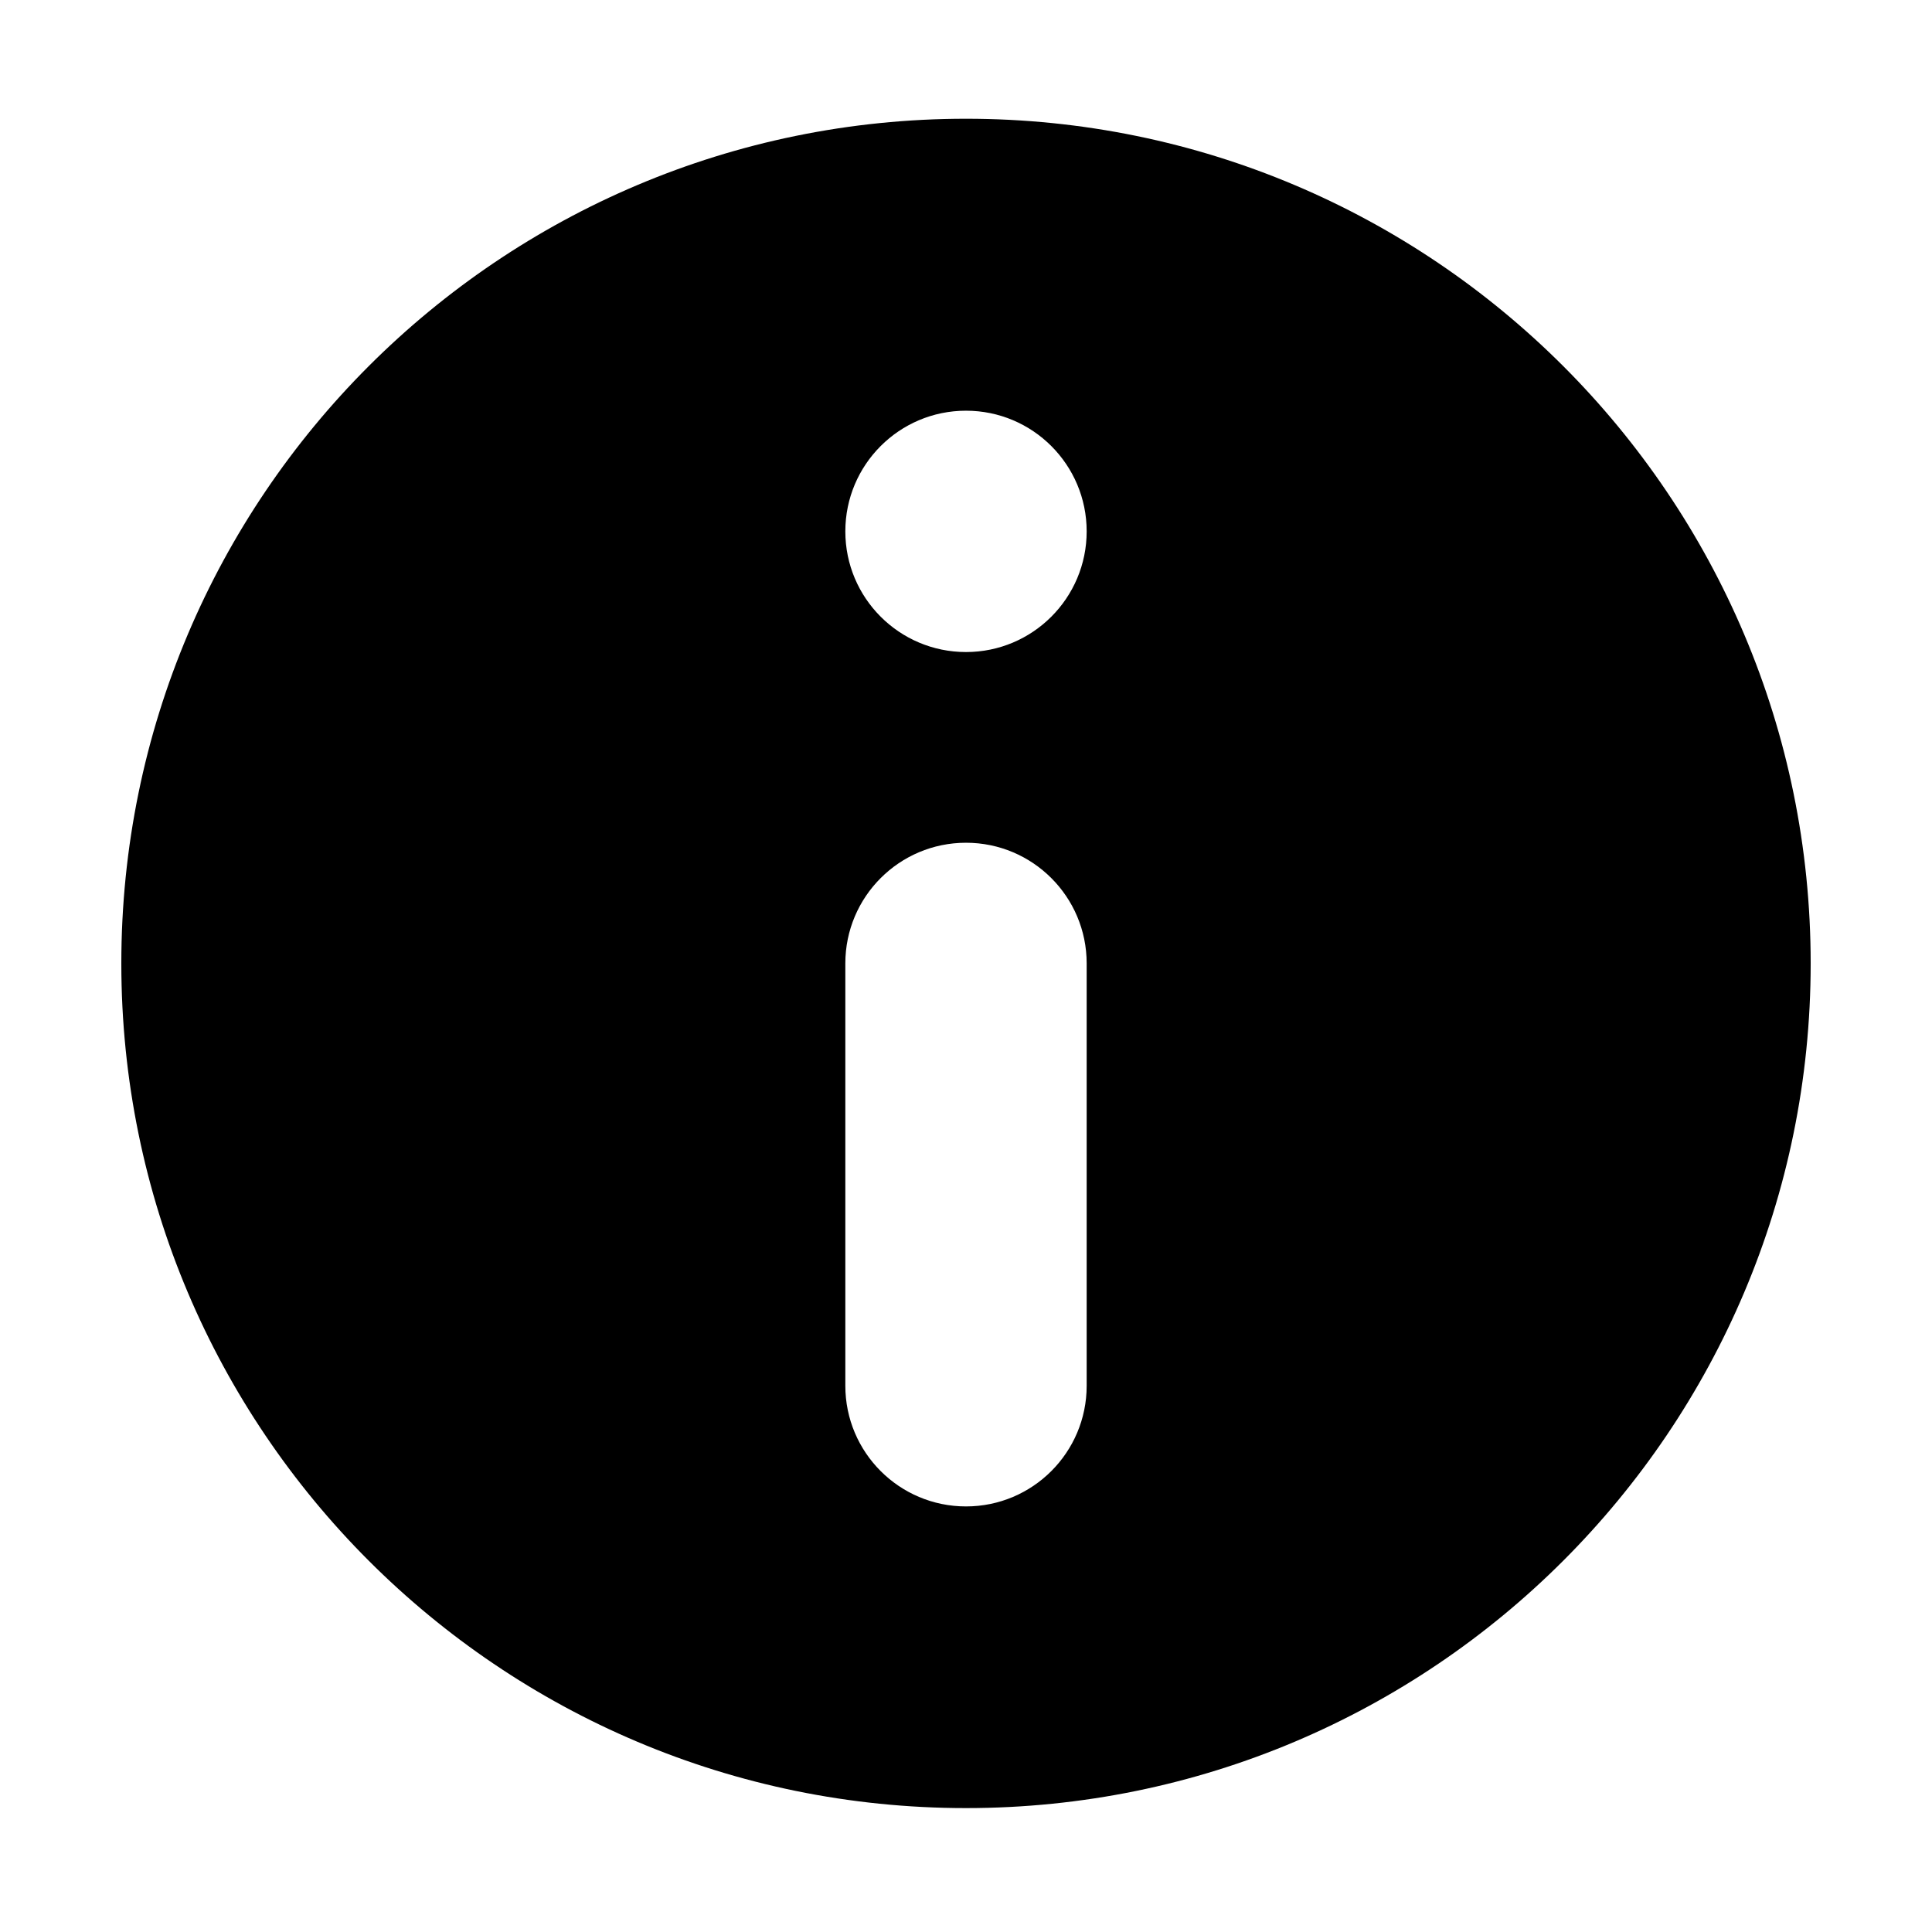
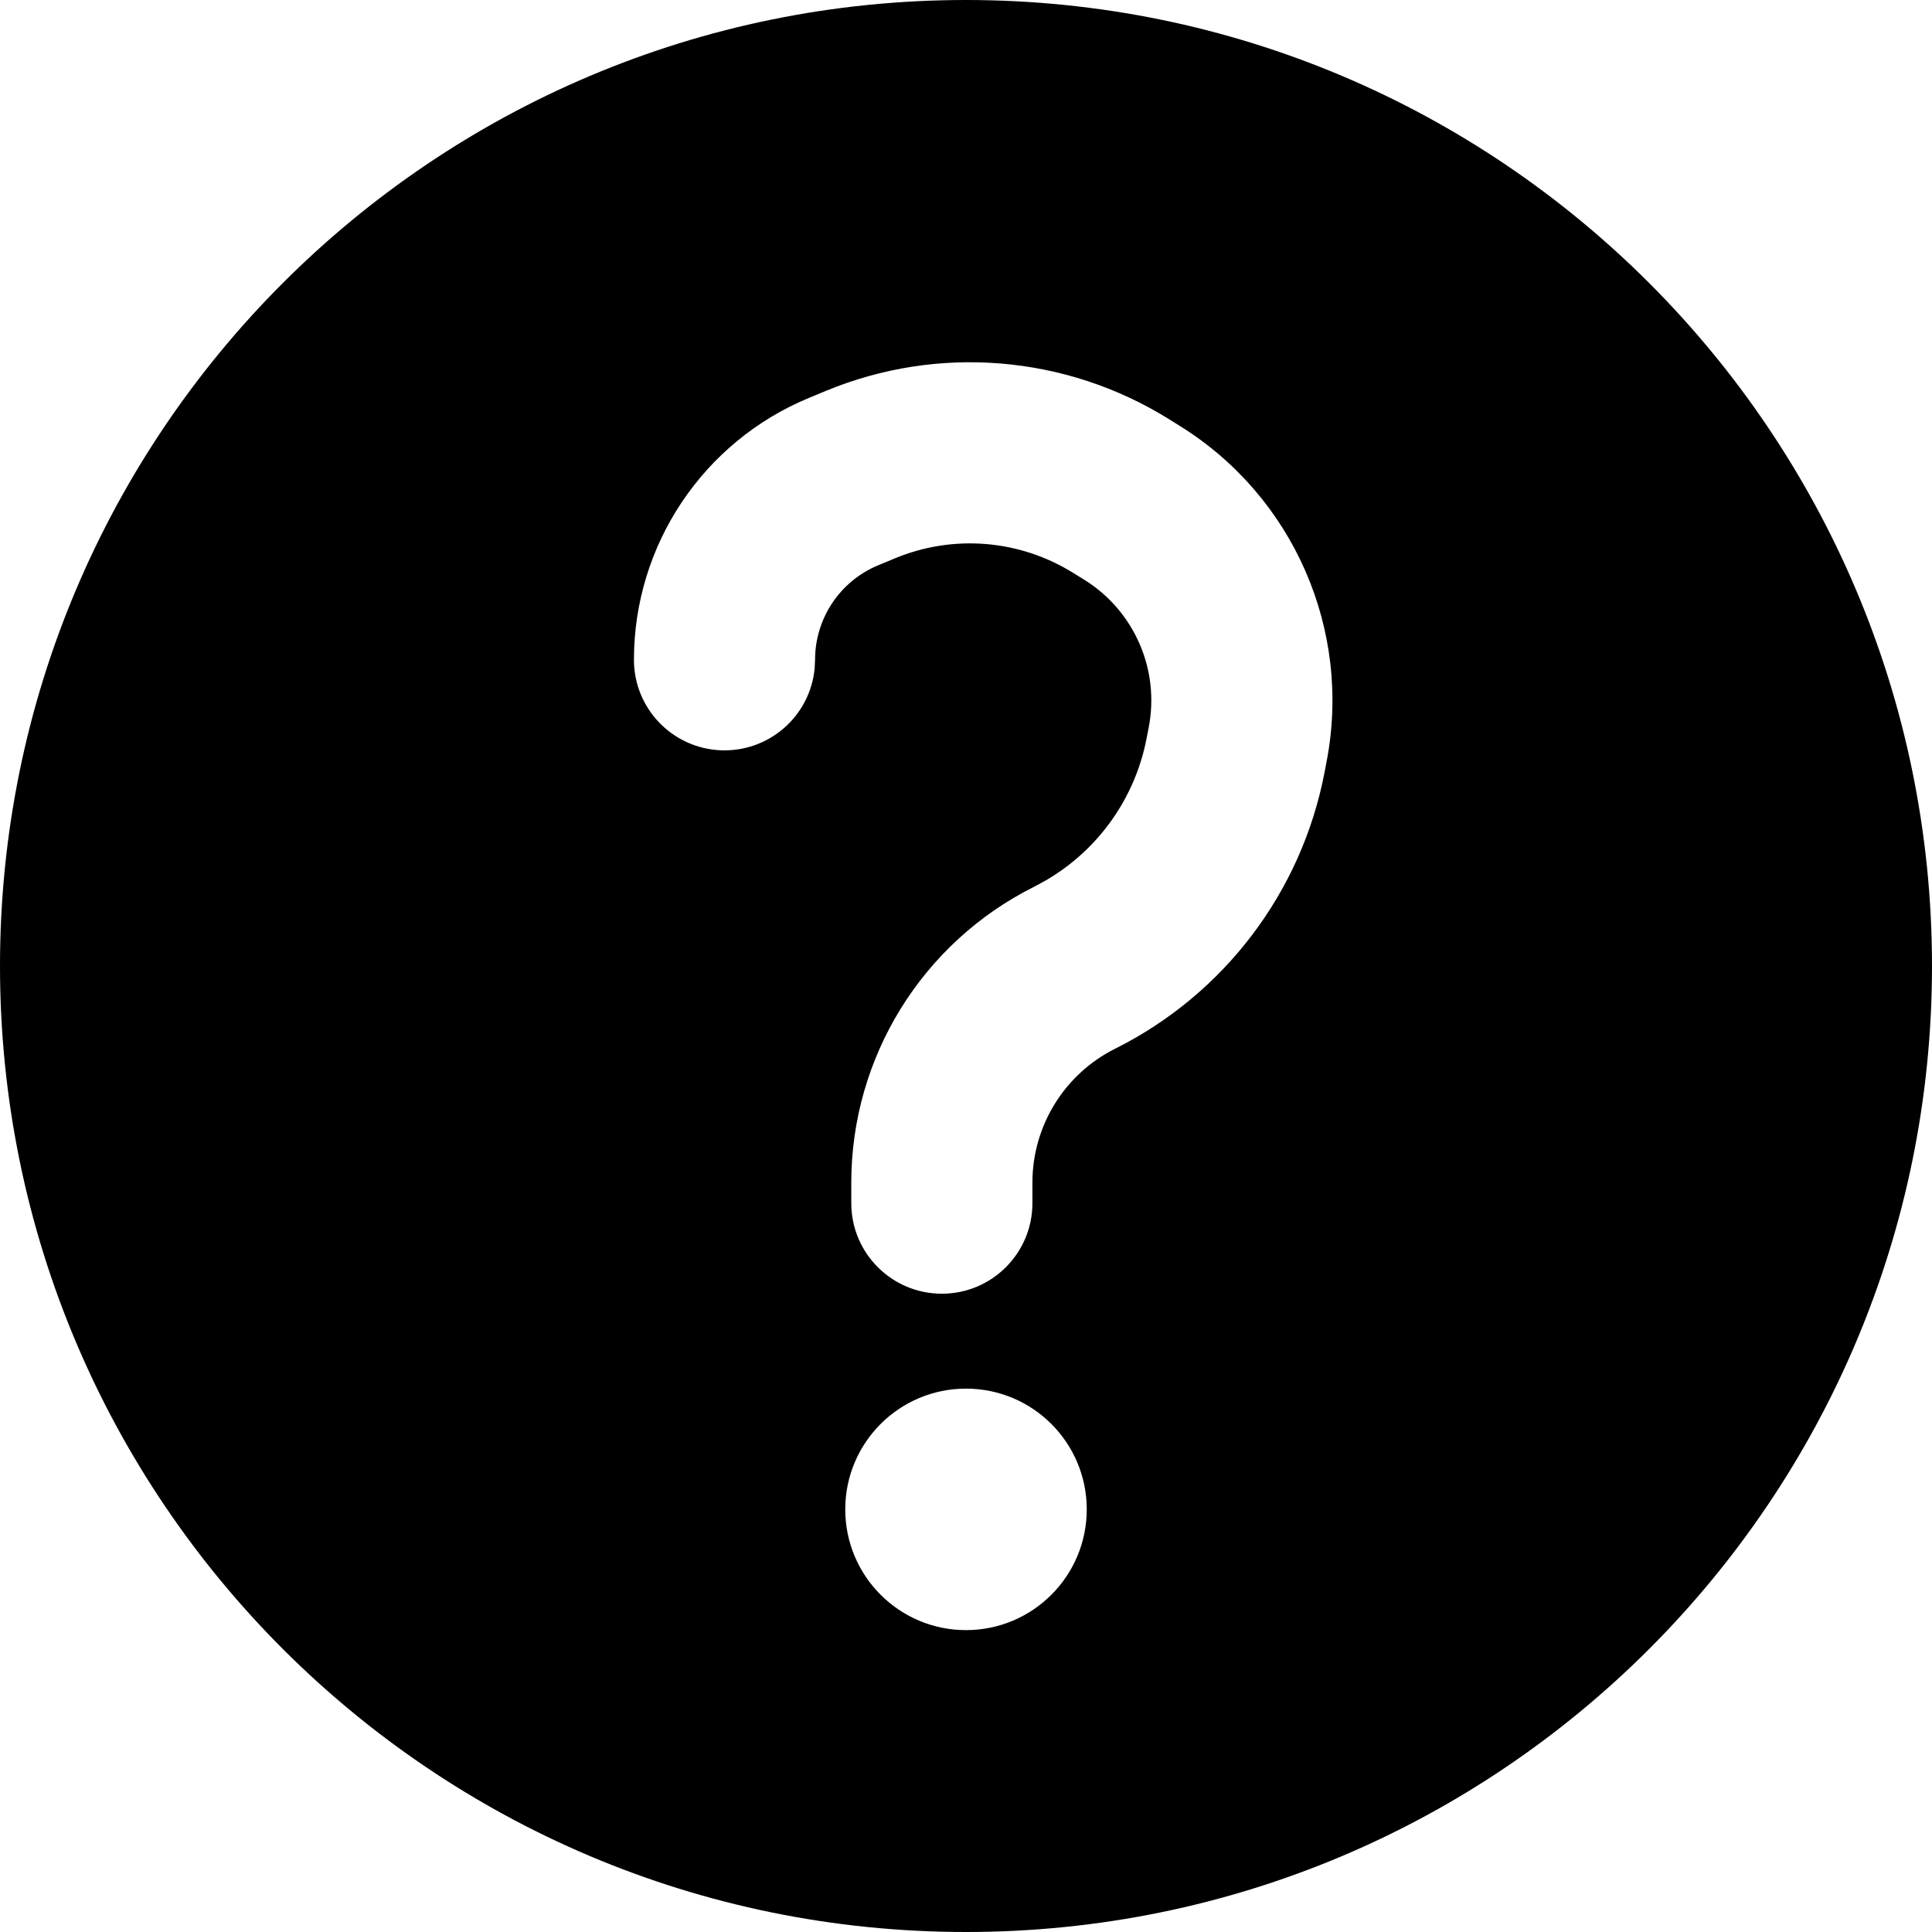
- <svg xmlns="http://www.w3.org/2000/svg" t="1636600711886" class="icon" viewBox="0 0 1024 1024" version="1.1" p-id="2416" width="200" height="200">
+ <svg xmlns="http://www.w3.org/2000/svg" t="1638715005027" class="icon" viewBox="0 0 1024 1024" version="1.1" p-id="2316" width="200" height="200">
  <defs>
    <style type="text/css" />
  </defs>
-   <path d="M512 958.326c247.255 0 447.696-200.441 447.696-447.696s-200.441-447.696-447.696-447.696-447.696 200.441-447.696 447.696S264.744 958.326 512 958.326zM512 217.682c35.321 0 63.957 28.635 63.957 63.957 0 35.324-28.635 63.957-63.957 63.957s-63.957-28.633-63.957-63.957C448.043 246.317 476.679 217.682 512 217.682zM448.043 510.63c0-35.321 28.635-63.957 63.957-63.957s63.957 28.635 63.957 63.957l0 223.848c0 35.324-28.635 63.957-63.957 63.957s-63.957-28.633-63.957-63.957L448.043 510.63z" p-id="2417" />
+   <path d="M512 0c282.784 0 512 229.216 512 512s-229.216 512-512 512S0 794.784 0 512 229.216 0 512 0z m0 736a64 64 0 1 0 0 128 64 64 0 0 0 0-128zM437.6 207.232l-8.96 3.712a150.24 150.24 0 0 0-92.64 138.752 48 48 0 0 0 95.776 4.64l0.224-4.64c0-21.92 13.184-41.664 33.44-50.08l8.96-3.712c30.88-12.8 66.048-9.92 94.4 7.744l5.92 3.648a75.296 75.296 0 0 1 34.144 78.144l-1.152 5.92a111.424 111.424 0 0 1-53.504 75.328l-6.08 3.296a175.36 175.36 0 0 0-96.928 156.8v10.912a48 48 0 0 0 96 0v-10.88c0-30.08 16.96-57.536 43.84-70.976a207.424 207.424 0 0 0 110.976-146.368l1.12-5.888a171.296 171.296 0 0 0-77.728-177.792l-5.856-3.648a199.616 199.616 0 0 0-181.952-14.912z" p-id="2317" />
</svg>
